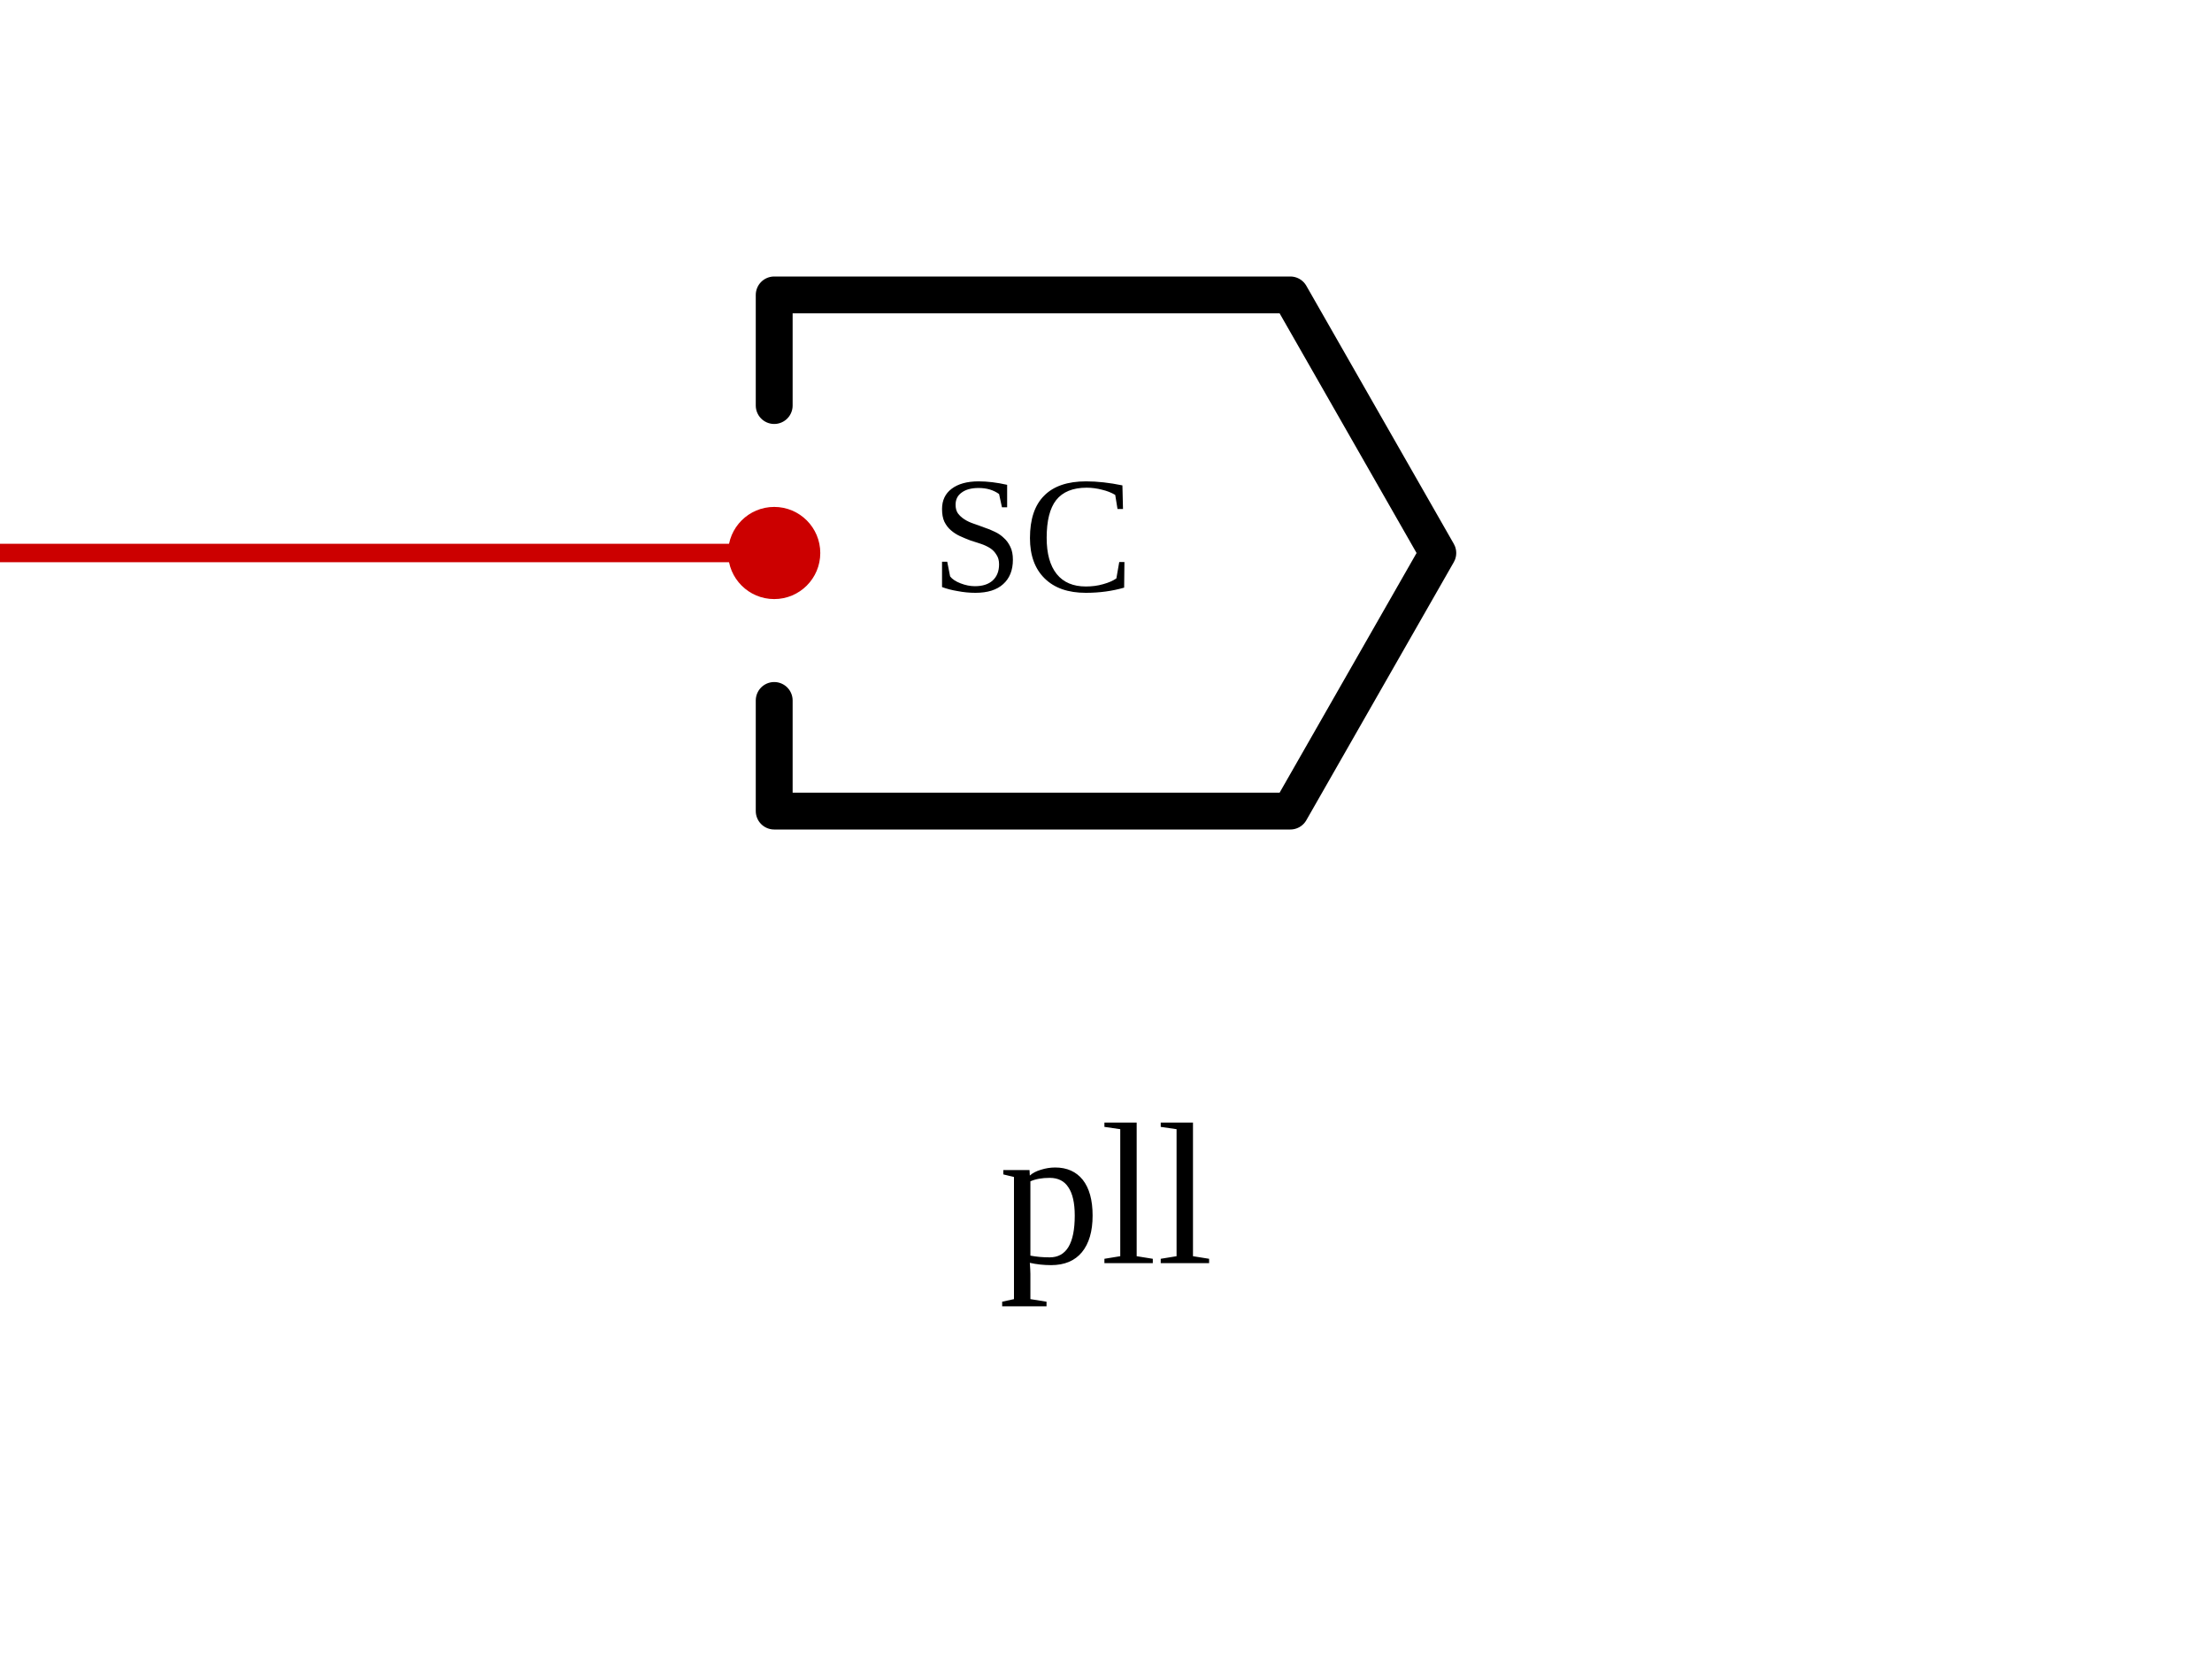
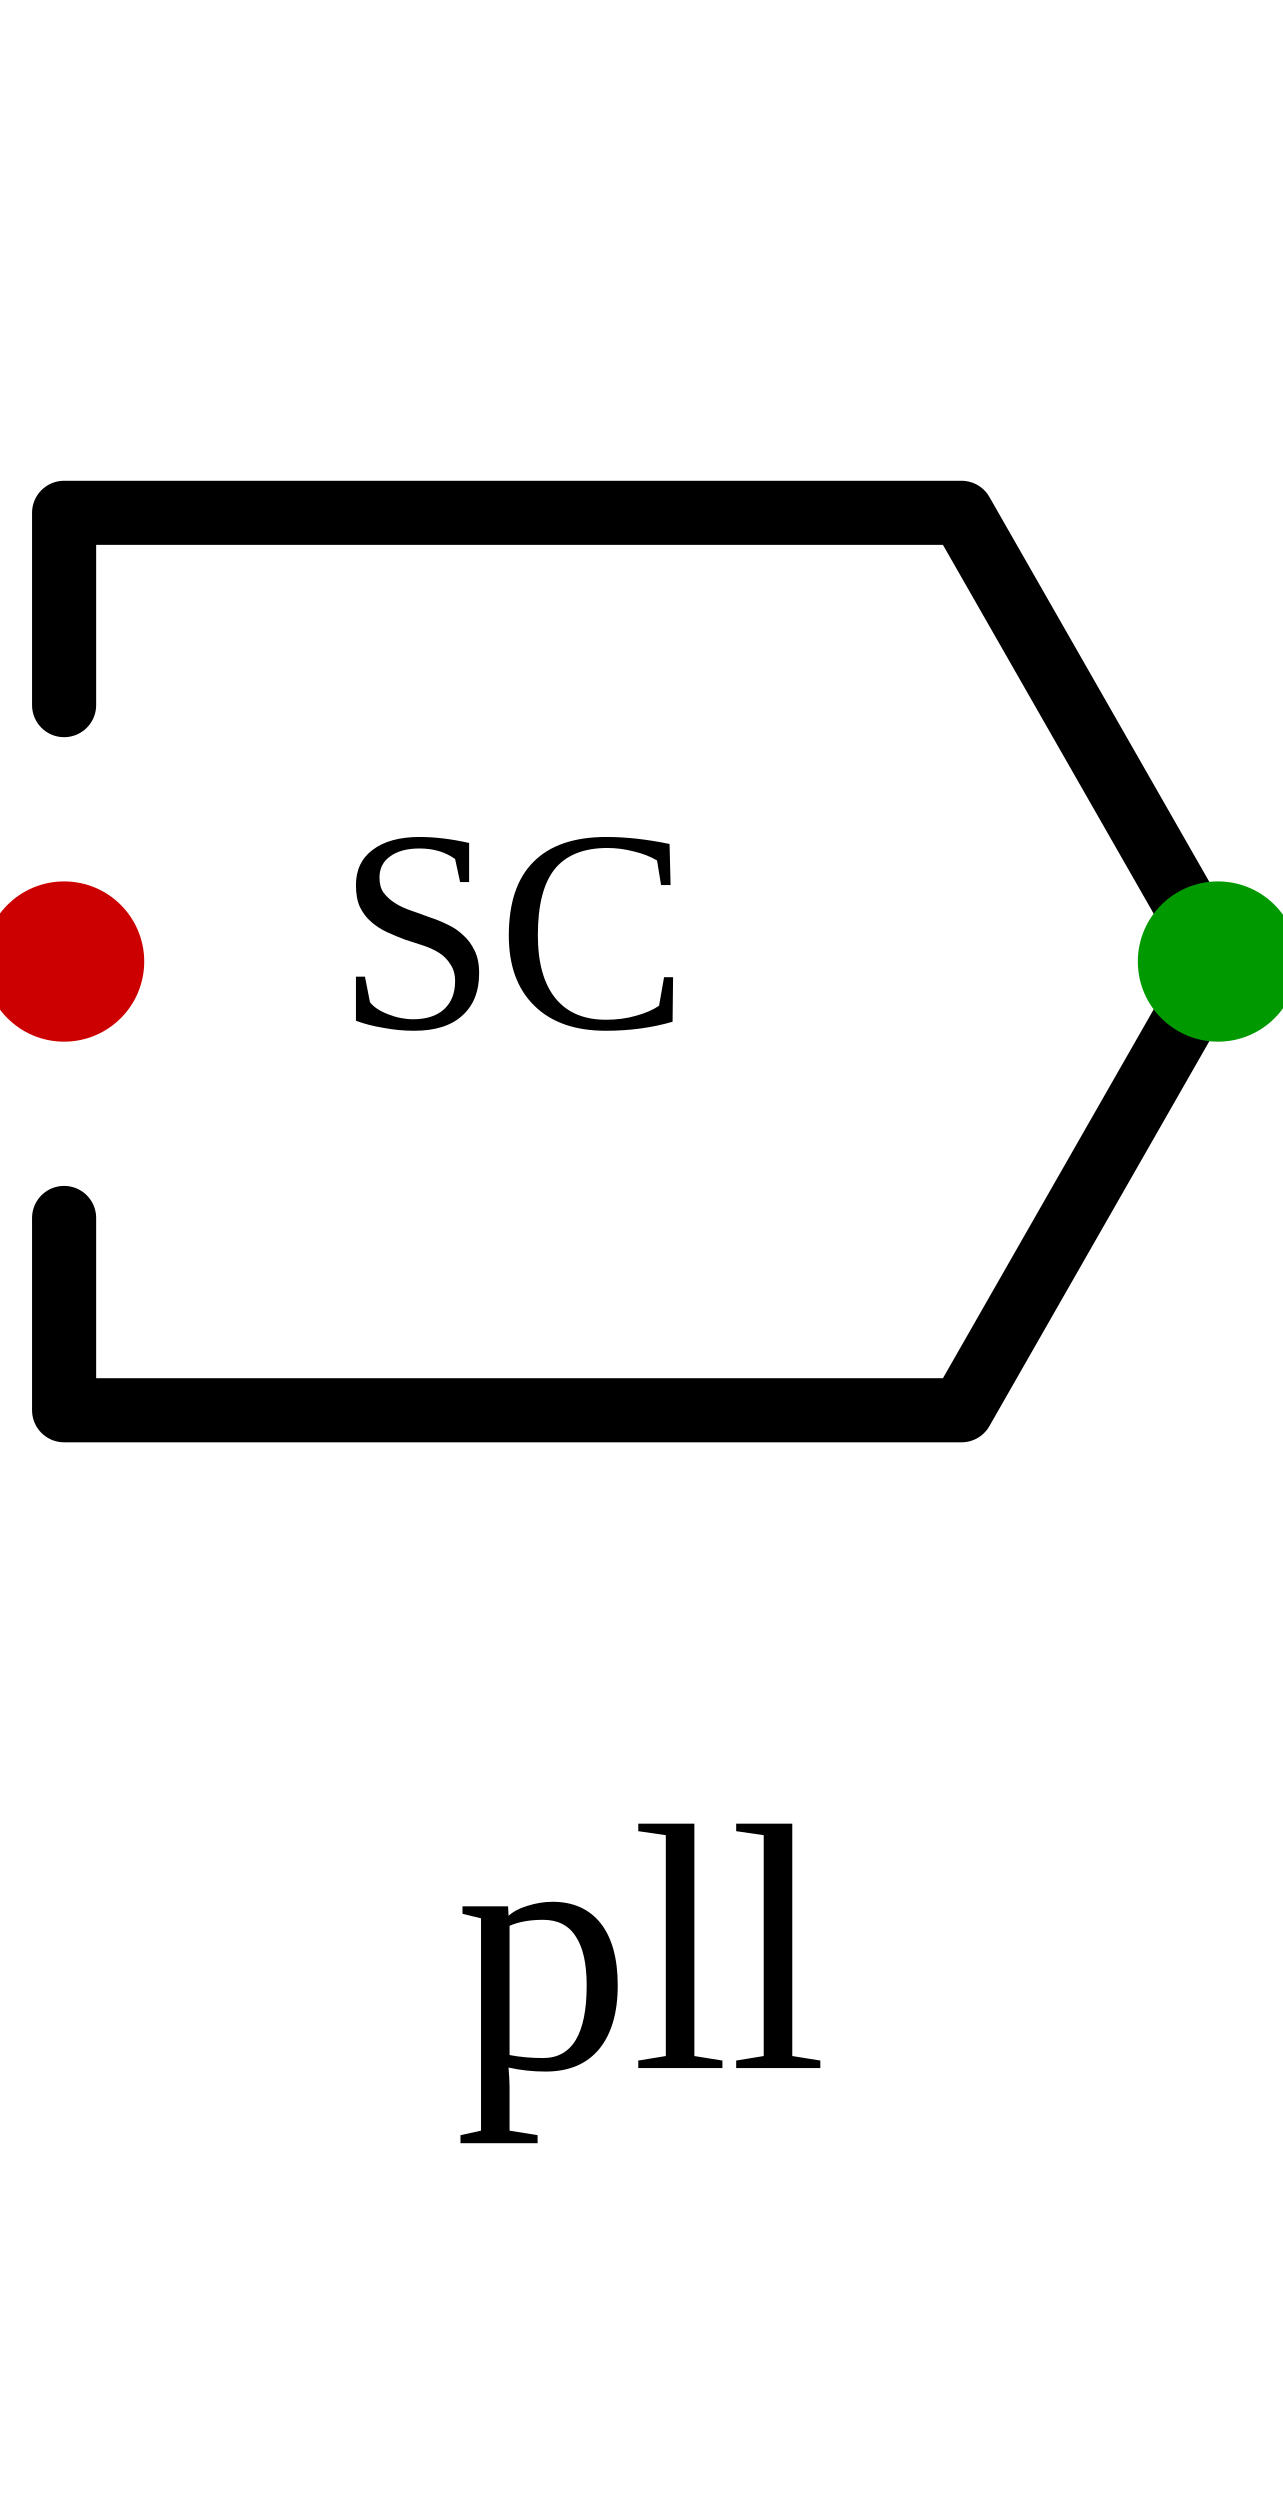
- <svg xmlns="http://www.w3.org/2000/svg" width="120" height="90" viewBox="0 0 120 90">
-   <path d="M 42 16 L 70 16 L 78 30 L 70 44 L 42 44 L 42 38 M 42 22 L 42 16" fill="none" stroke="#000000" stroke-width="2" stroke-linejoin="round" stroke-linecap="round" />
-   <text x="56.0" y="30" font-size="9" fill="#000000" text-anchor="middle" dominant-baseline="middle">SC</text>
-   <line x1="0" y1="30" x2="42" y2="30" stroke="#c00" stroke-width="1" />
-   <circle cx="42" cy="30" r="2.5" fill="#c00" />
-   <text x="60" y="66" font-size="11" fill="#000000" text-anchor="middle" dominant-baseline="middle">pll</text>
+ <svg xmlns="http://www.w3.org/2000/svg" width="40" height="78" viewBox="0 0 40 78">
+   <path d="M 2 16 L 30 16 L 38 30 L 30 44 L 2 44 L 2 38 M 2 22 L 2 16" fill="none" stroke="#000000" stroke-width="2" stroke-linejoin="round" stroke-linecap="round" />
+   <text x="16.0" y="30" font-size="9" fill="#000000" text-anchor="middle" dominant-baseline="middle">SC</text>
+   <line x1="0" y1="30" x2="2" y2="30" stroke="#c00" stroke-width="1" />
+   <circle cx="2" cy="30" r="2.5" fill="#c00" />
+   <line x1="38" y1="30" x2="40" y2="30" stroke="#090" stroke-width="1" />
+   <circle cx="38" cy="30" r="2.5" fill="#090" />
+   <text x="20" y="62" font-size="11" fill="#000000" text-anchor="middle" dominant-baseline="middle">pll</text>
</svg>
